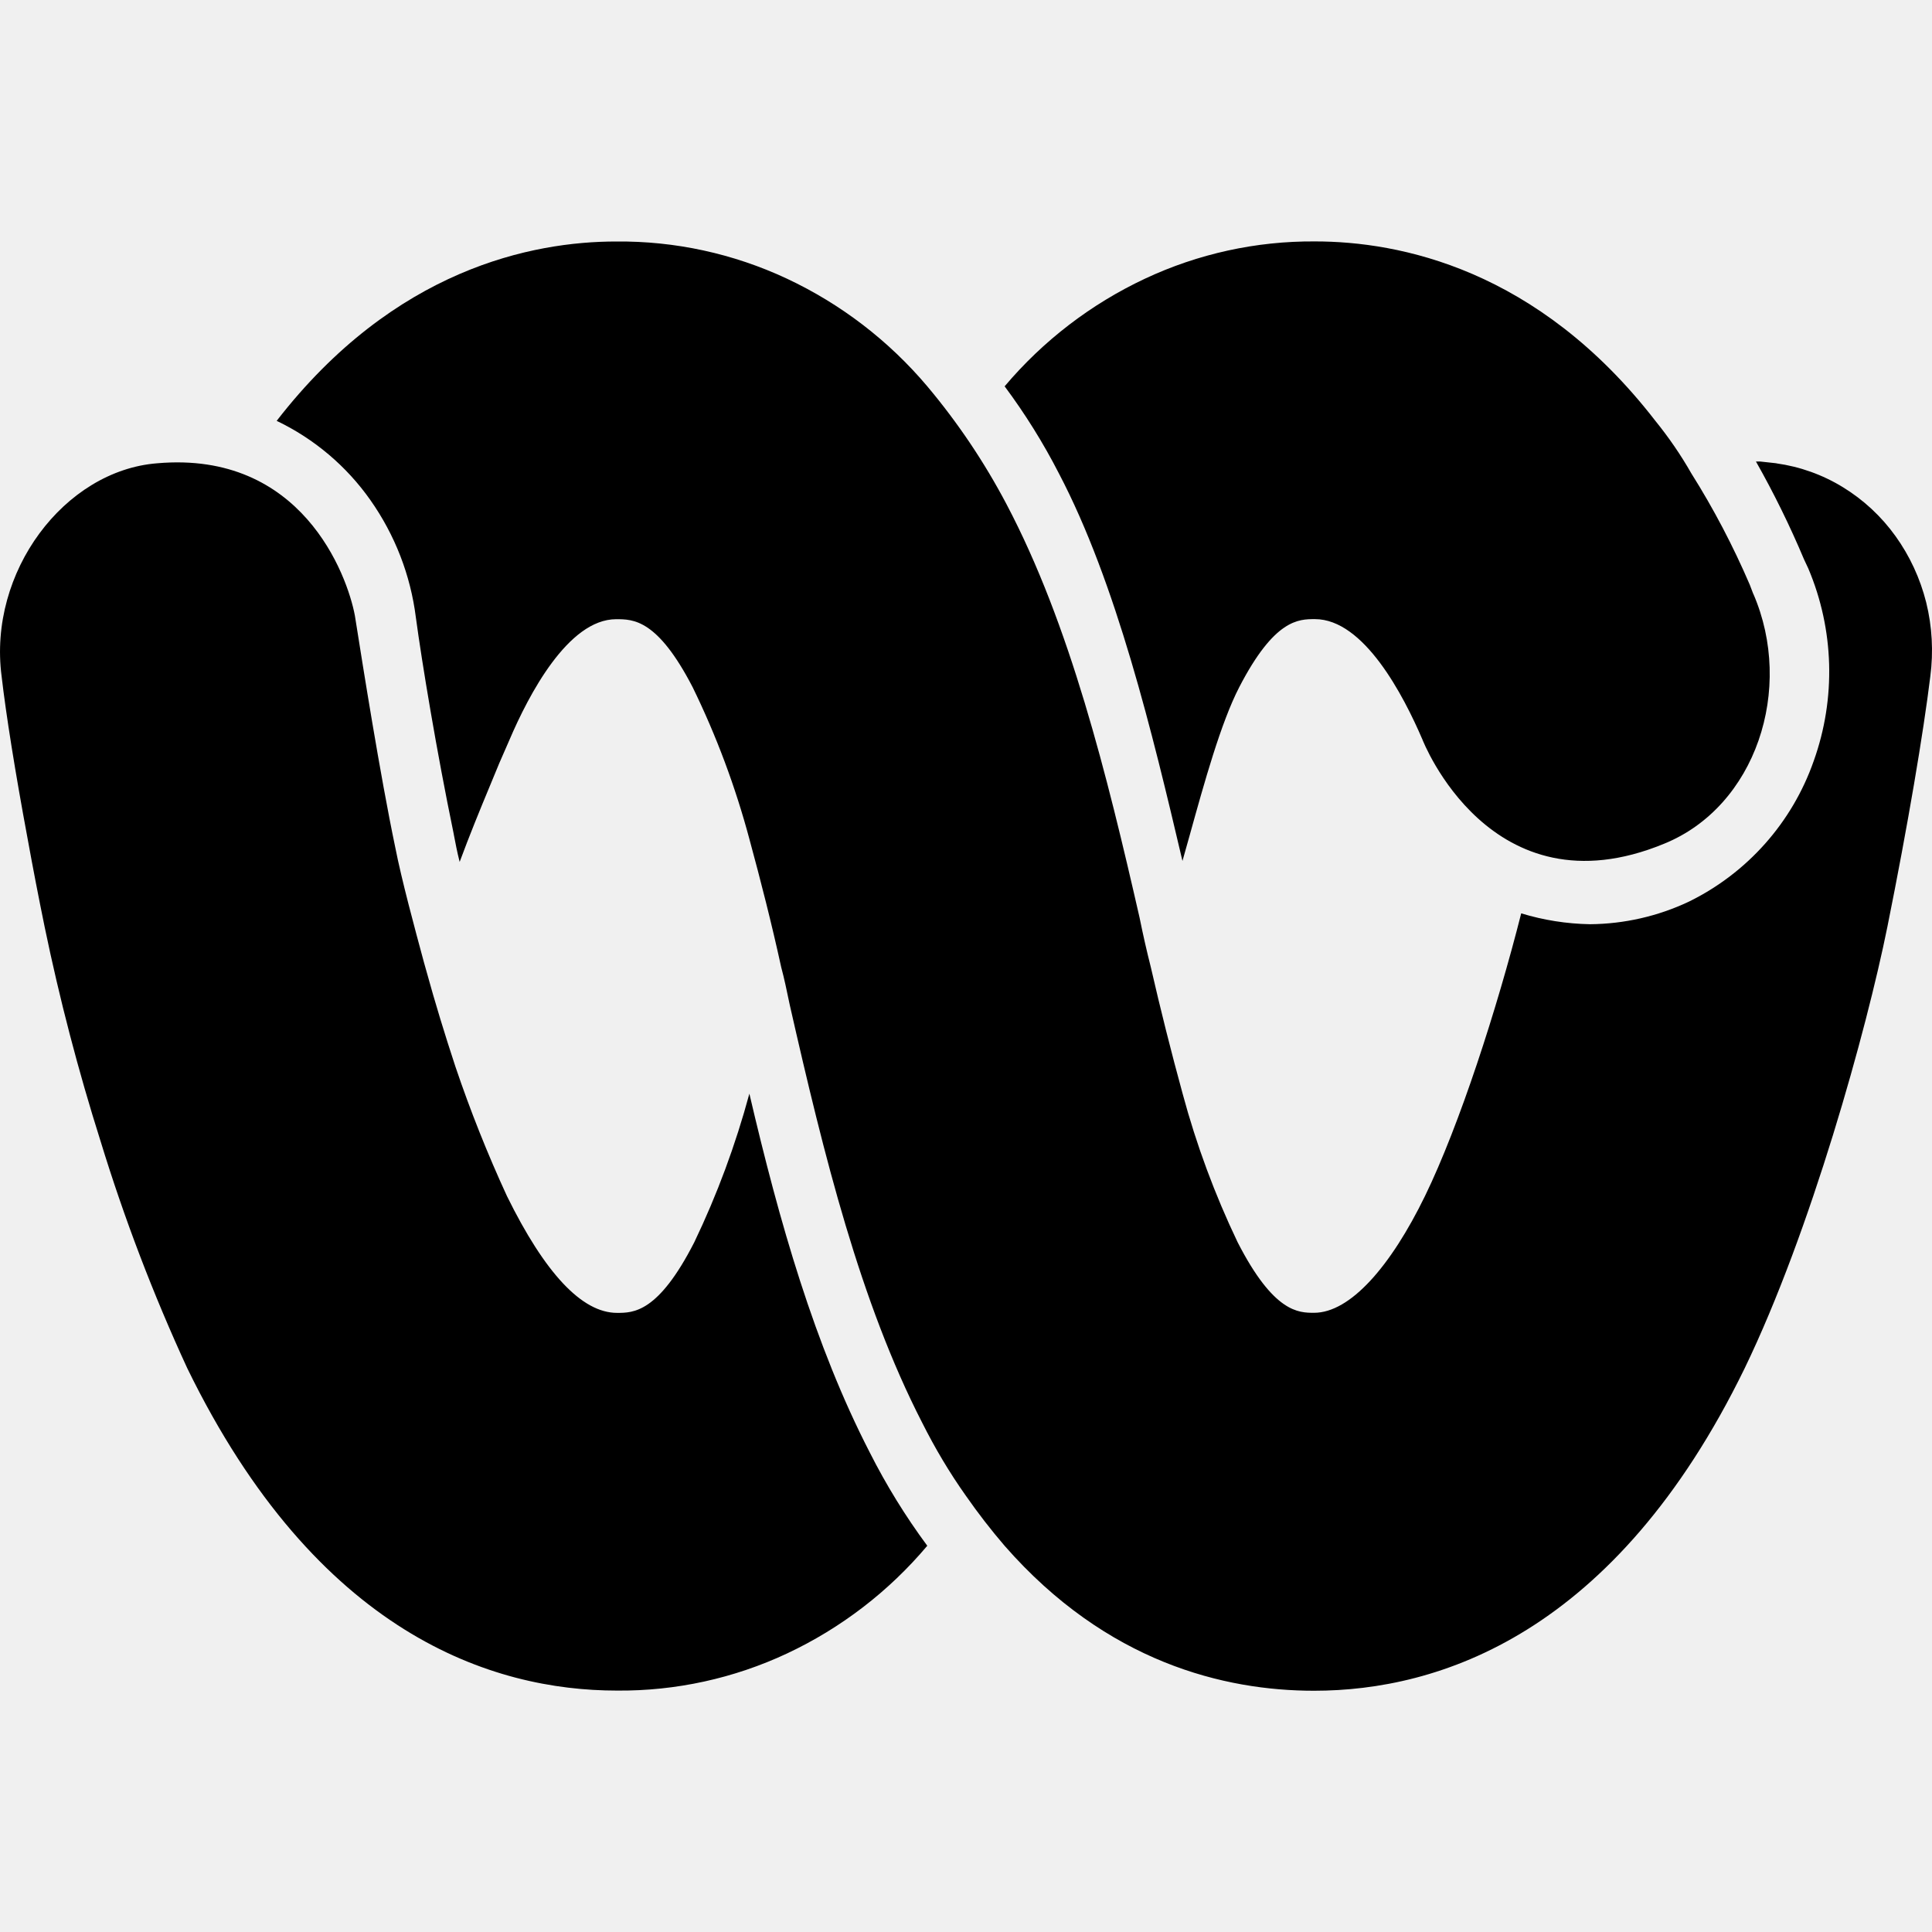
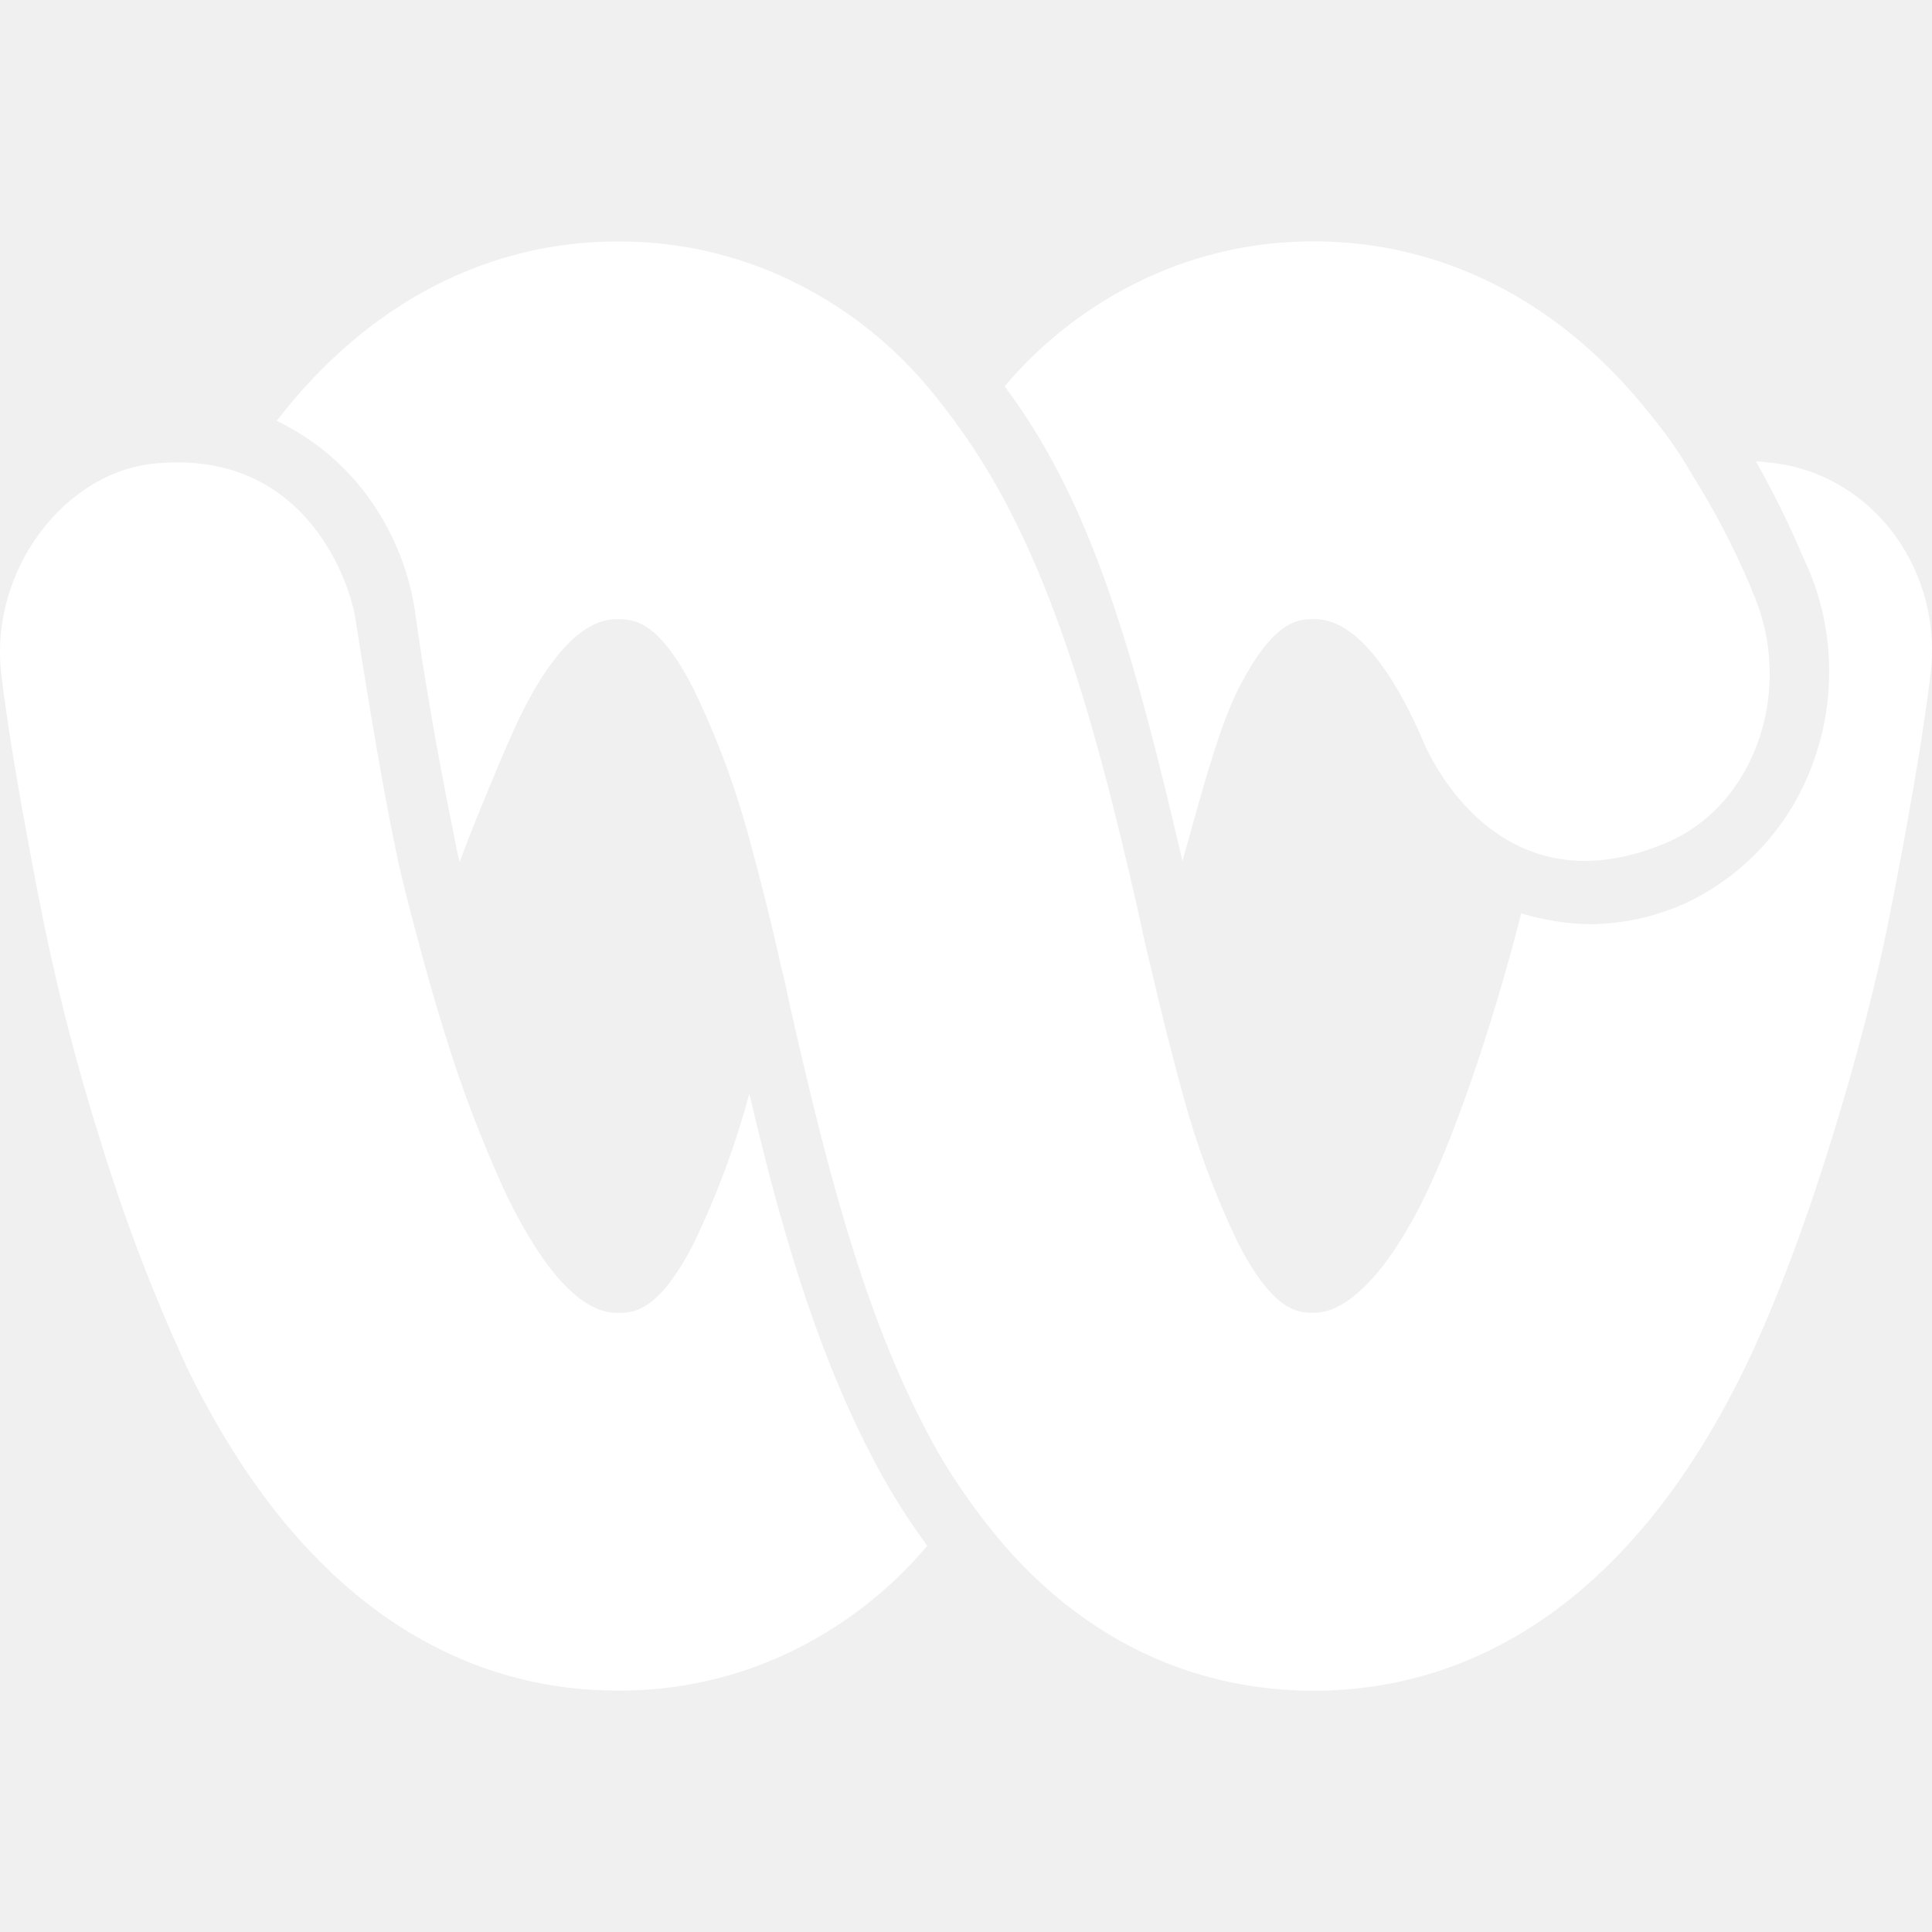
- <svg xmlns="http://www.w3.org/2000/svg" role="img" viewBox="0 0 24 24">
+ <svg xmlns="http://www.w3.org/2000/svg" fill="#ffffff" role="img" viewBox="0 0 24 24">
  <path d="M21.78 7.376c.512 1.181.032 2.644-1.11 3.106-2.157.888-3-1.295-3-1.295-.236-.55-.727-1.496-1.335-1.496-.204 0-.503 0-.94.844-.229.443-.434 1.185-.616 1.84l-.09.32c-.373-1.587-.821-3.454-1.536-4.816-.195-.38-.42-.74-.673-1.08a5.135 5.135 0 0 1 1.743-1.337 4.891 4.891 0 0 1 2.112-.463c1.045 0 2.765.338 4.227 2.227.167.206.317.424.448.654.278.441.52.904.726 1.383l.043.113zM.02 8.4C-.15 7.105.8 5.845 1.953 5.755c1.794-.157 2.36 1.385 2.455 1.89l.022.137c.07.44.29 1.838.48 2.744.078.4.244 1.013.353 1.416l.006.022.026.092c.11.4.232.799.362 1.193.185.548.399 1.085.641 1.61.47.955.93 1.45 1.367 1.45.203 0 .512 0 .96-.878.283-.59.512-1.208.684-1.845.373 1.598.811 3.128 1.495 4.456.205.406.444.794.715 1.16a5.124 5.124 0 0 1-1.742 1.338 4.88 4.88 0 0 1-2.112.461c-1.548 0-3.727-.698-5.339-4.005a22.407 22.407 0 0 1-1.078-2.824 26.848 26.848 0 0 1-.693-2.656 48.56 48.56 0 0 1-.215-1.114C.191 9.603.074 8.872.02 8.4zm22.047-2.645-.202-.022h-.052c.222.392.421.797.597 1.215l.053.113c.322.76.346 1.614.068 2.391a3.079 3.079 0 0 1-1.552 1.749 2.93 2.93 0 0 1-1.228.28 3.115 3.115 0 0 1-.854-.135c-.299 1.182-.768 2.634-1.195 3.511-.427.877-.93 1.451-1.378 1.451-.192 0-.501 0-.95-.877a10.746 10.746 0 0 1-.683-1.845 38.722 38.722 0 0 1-.396-1.575 12.67 12.67 0 0 1-.136-.598l-.002-.01c-.406-1.778-.865-3.645-1.655-5.142A8.263 8.263 0 0 0 11.52 4.8a5.136 5.136 0 0 0-1.748-1.34A4.892 4.892 0 0 0 7.654 3c-1.036 0-2.754.338-4.217 2.228.466.223.867.562 1.164.984.305.433.499.933.565 1.458.076.563.256 1.654.47 2.688l.001.007c.021.11.042.221.073.342.126-.34.25-.642.38-.955l.112-.271.128-.293c.235-.55.726-1.496 1.324-1.496.213 0 .513 0 .95.844.296.606.532 1.239.706 1.89.138.507.276 1.047.394 1.587.04.148.07.296.101.444l.006.028c.427 1.879.875 3.69 1.644 5.187.159.317.34.622.545.911.15.215.31.422.48.62 1.27 1.45 2.733 1.8 3.843 1.8 1.548 0 3.738-.698 5.35-4.006.822-1.7 1.515-4.208 1.772-5.48.256-1.27.449-2.419.534-3.115.04-.307.023-.618-.051-.918-.075-.299-.205-.579-.382-.825a2.247 2.247 0 0 0-.653-.607 2.143 2.143 0 0 0-.826-.296z" />
</svg>
